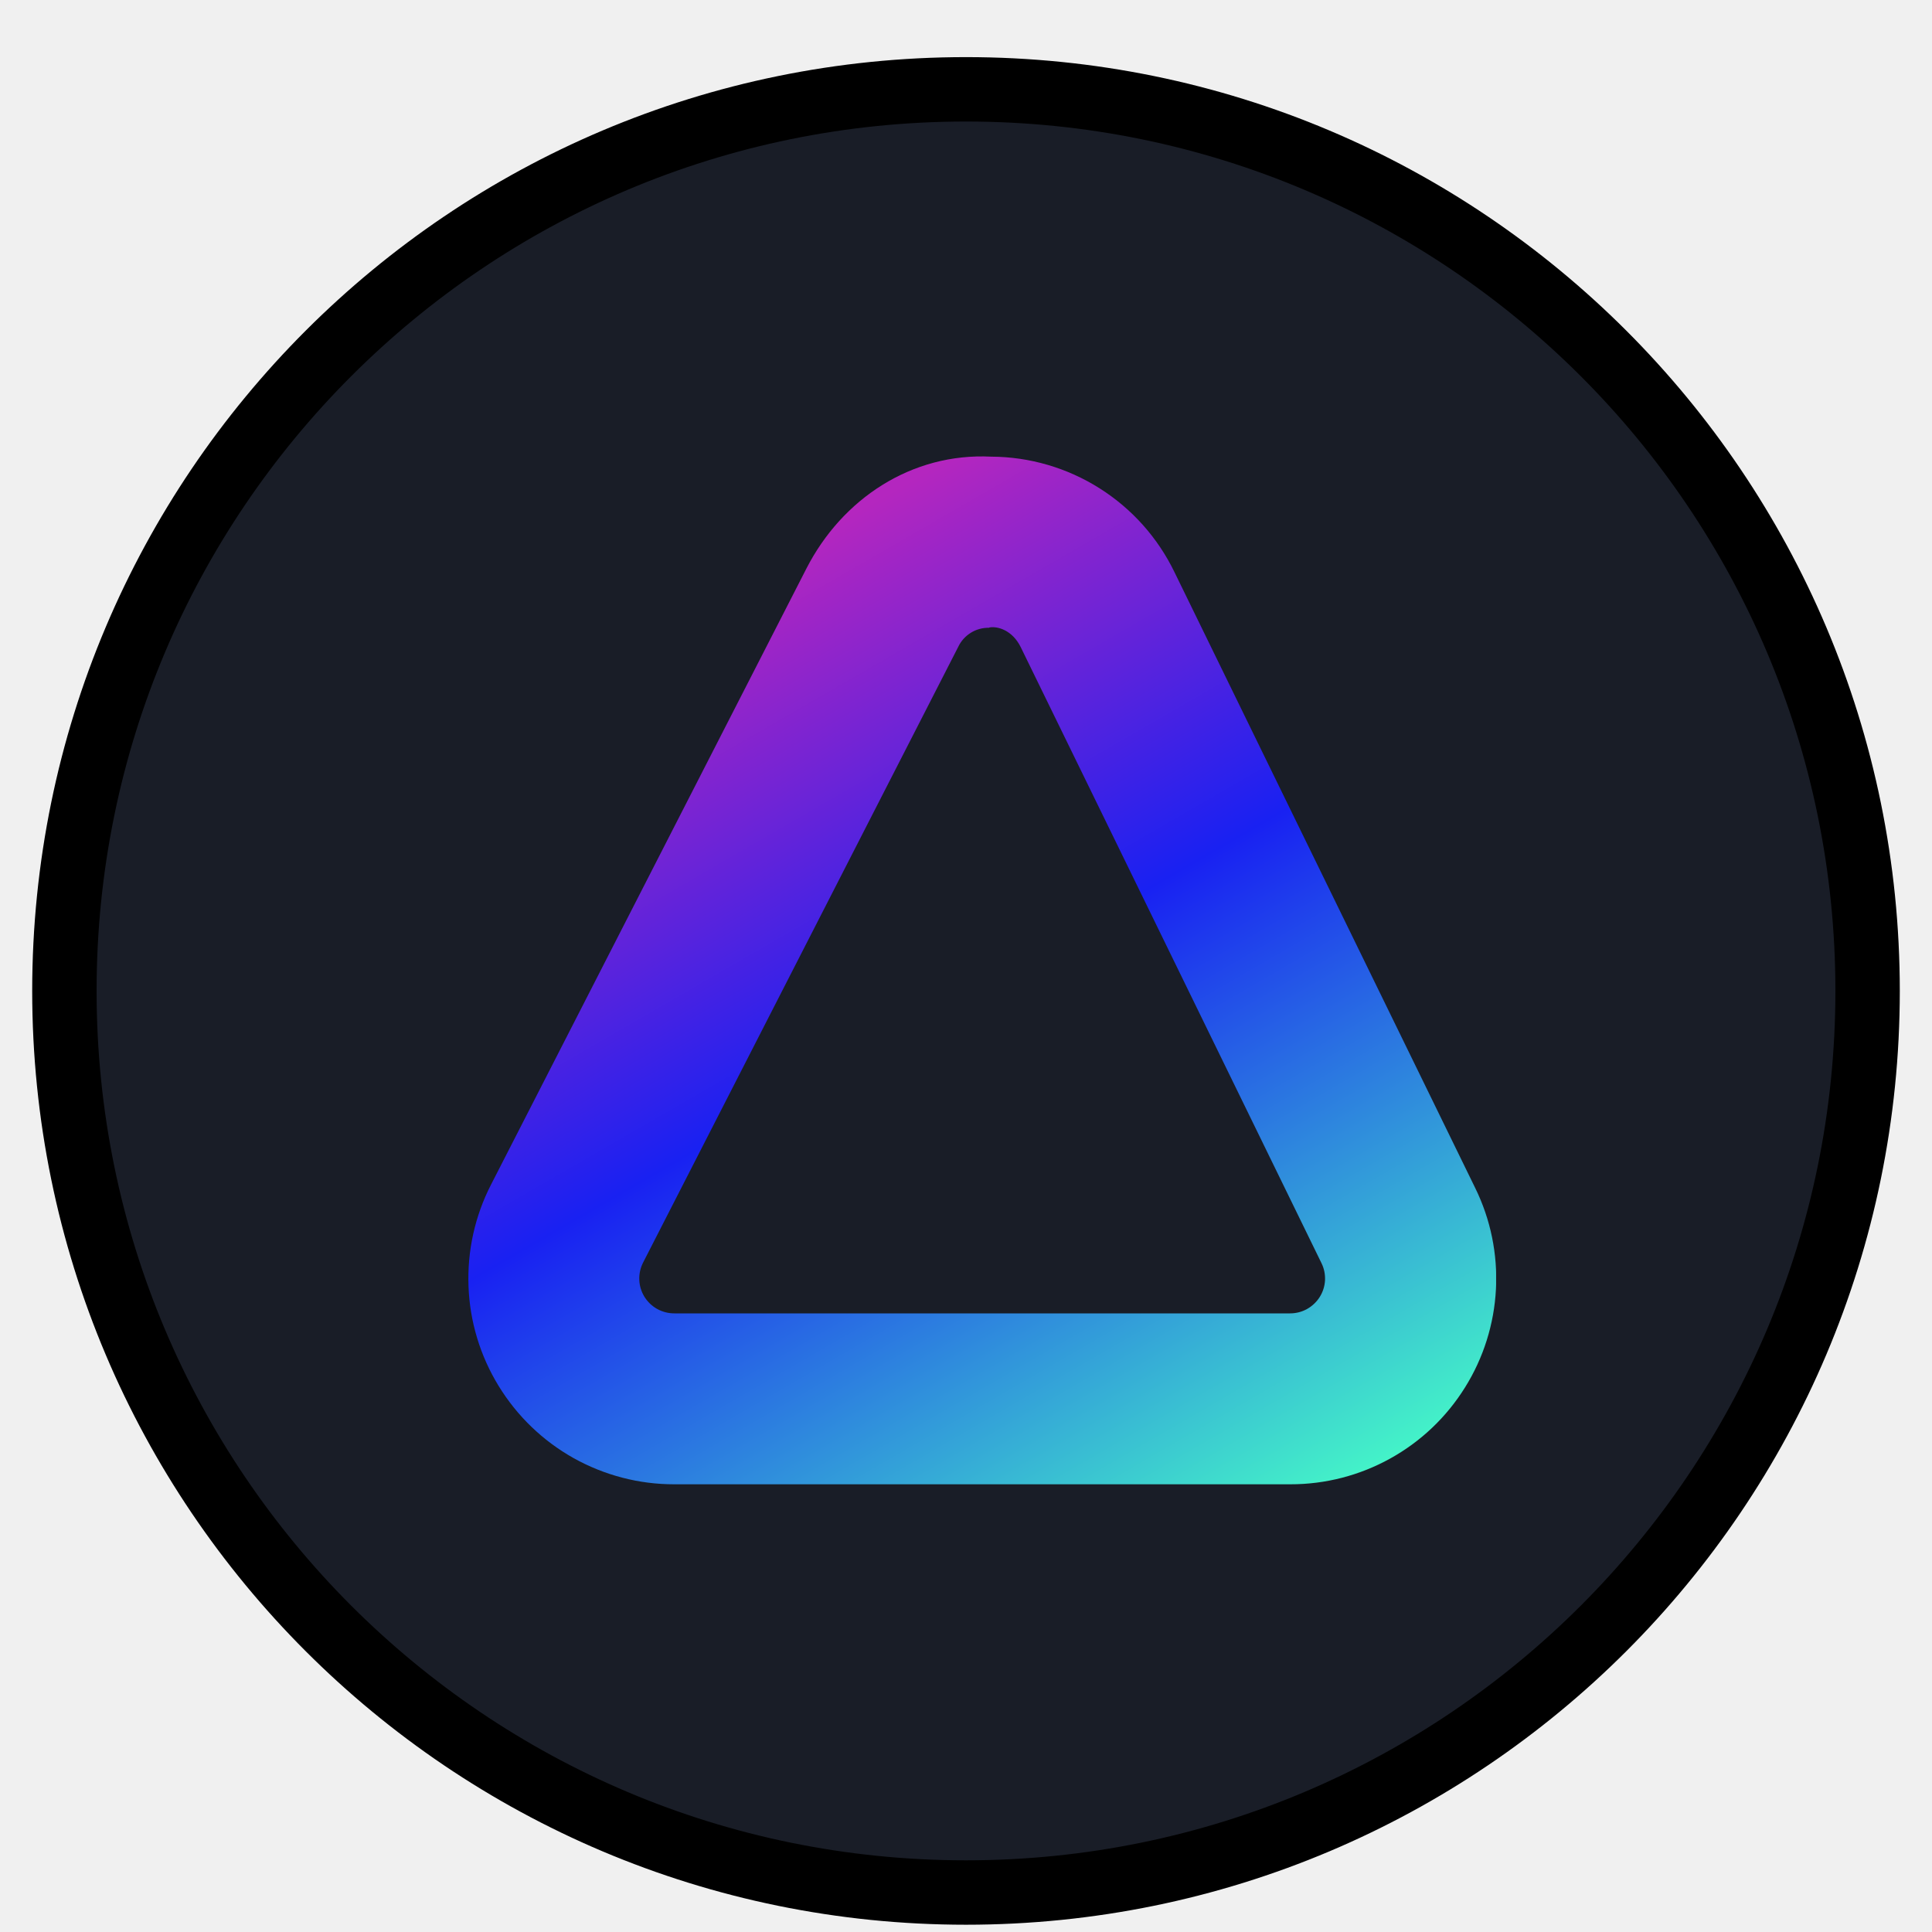
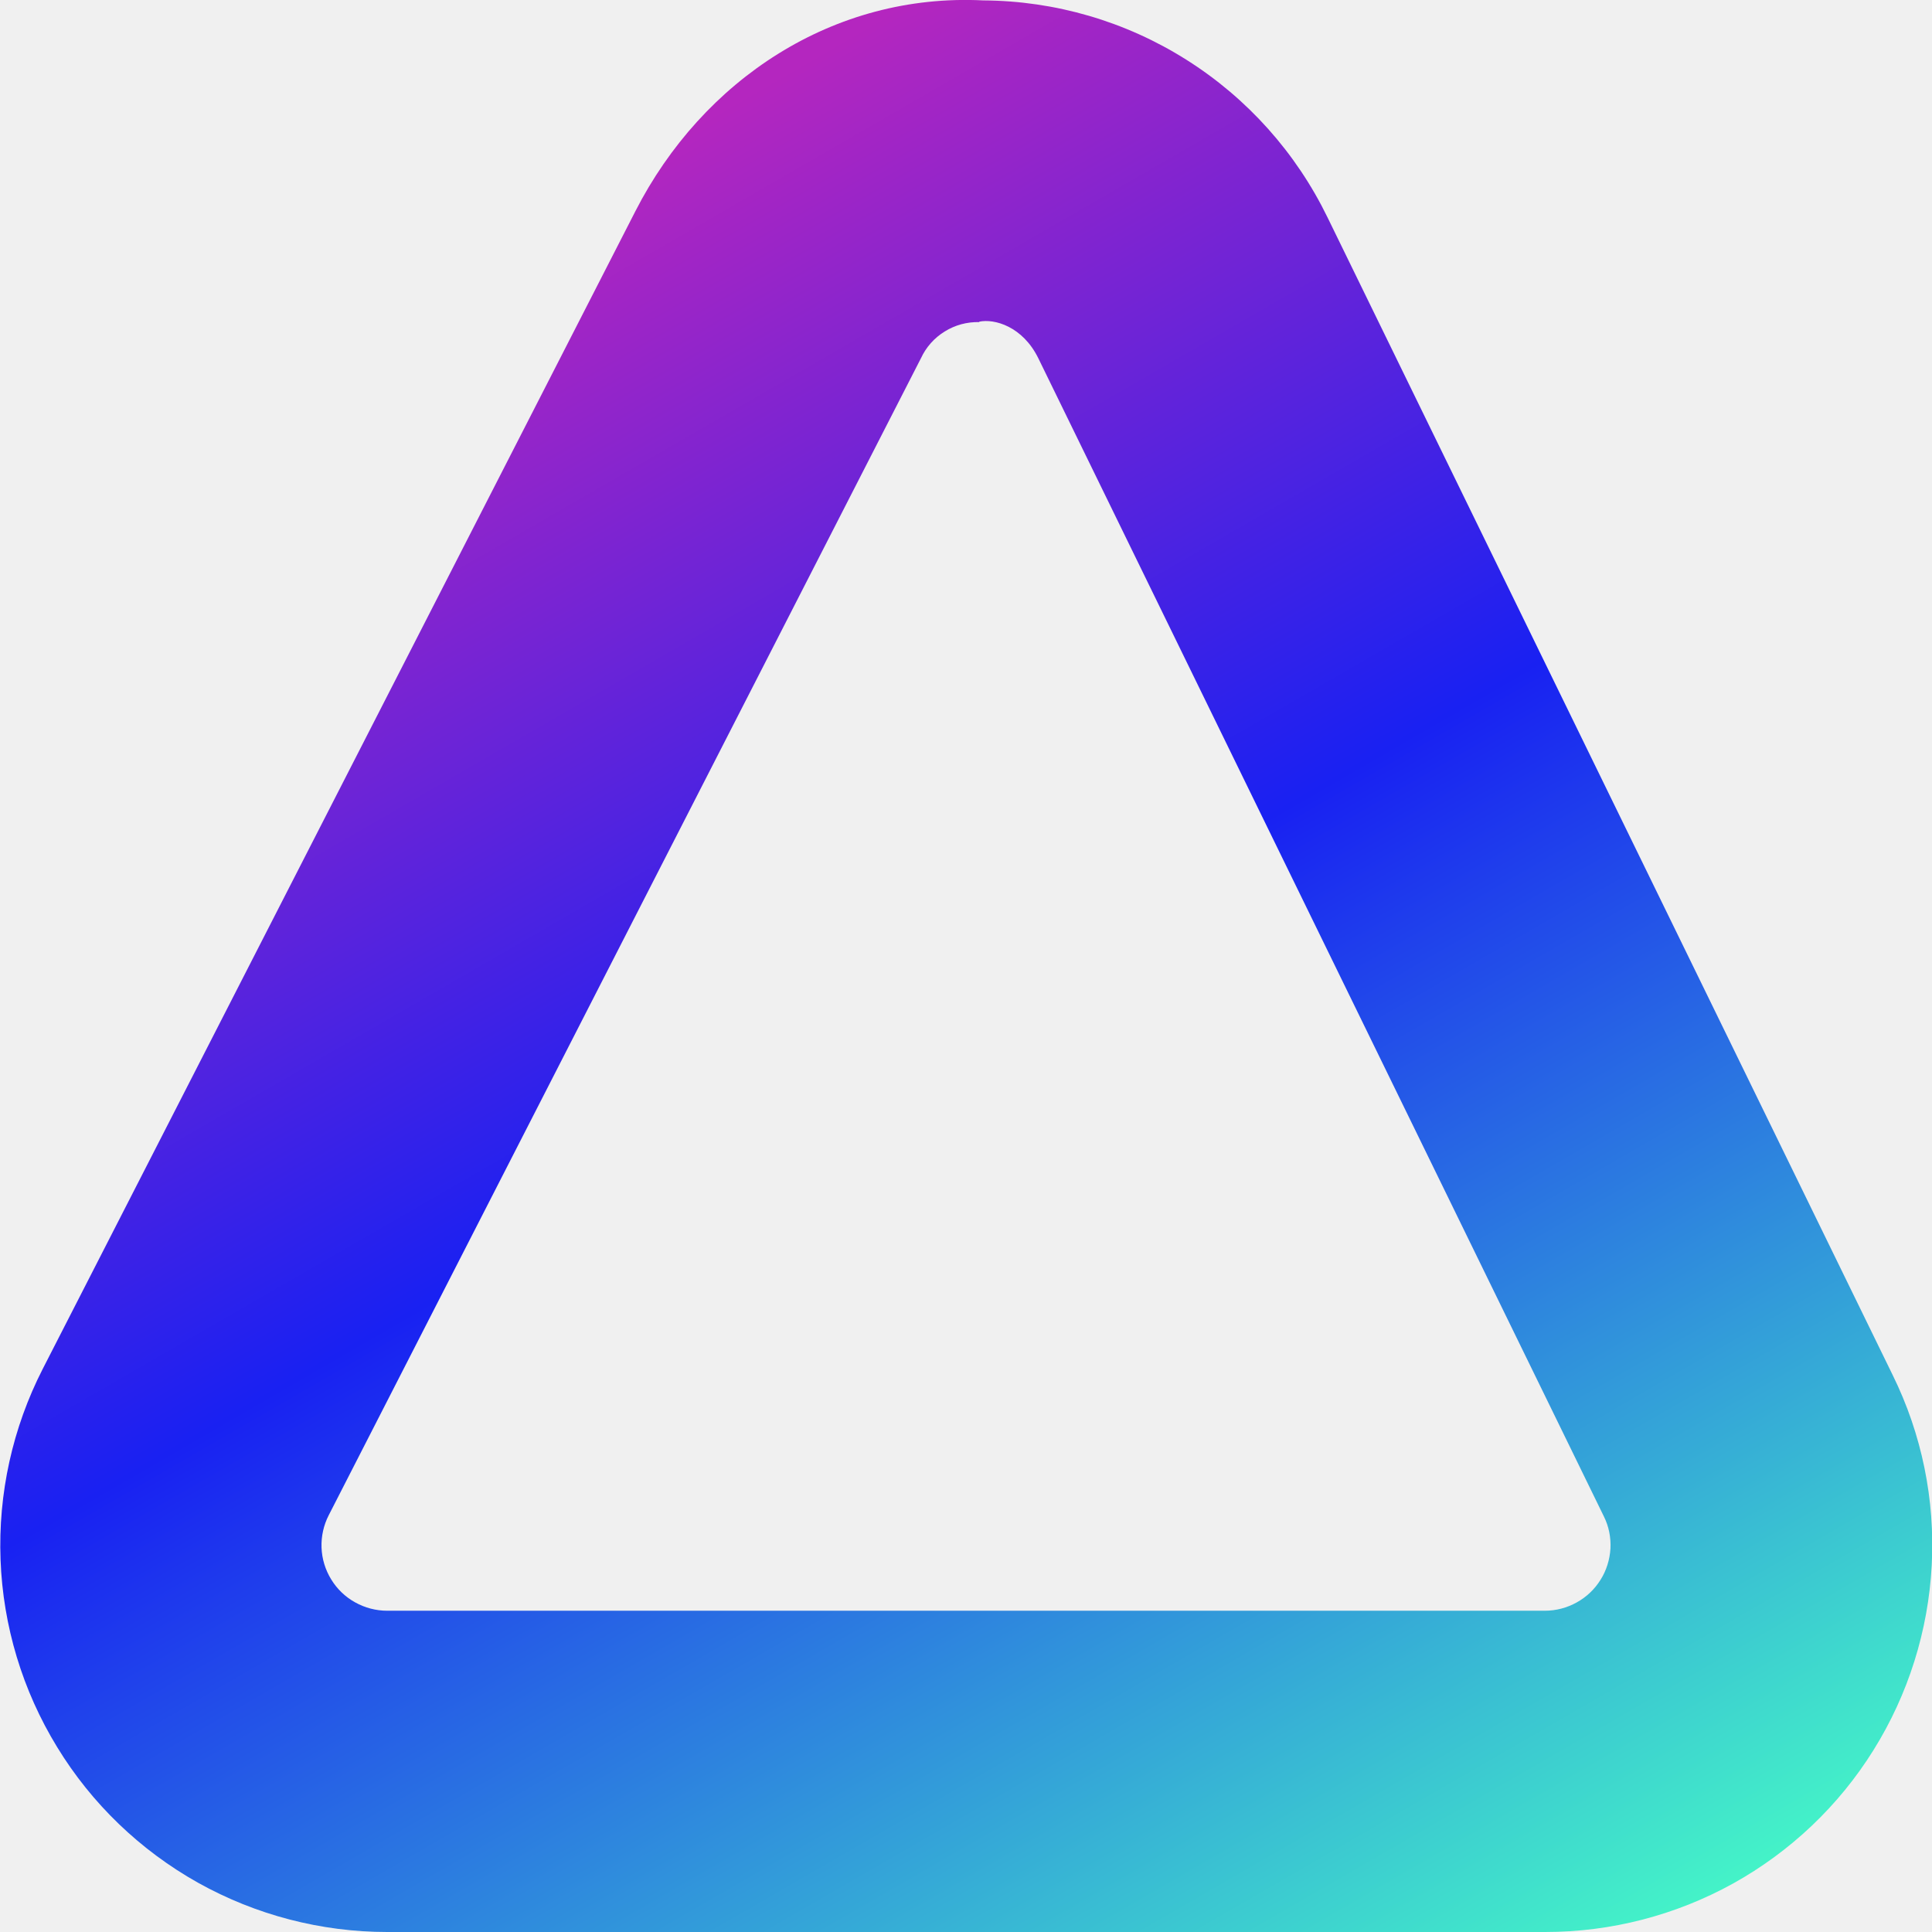
- <svg xmlns="http://www.w3.org/2000/svg" width="30" height="30" viewBox="0 0 30 30" fill="none">
-   <circle cx="15" cy="15.387" r="14" fill="#191D27" stroke="black" />
-   <g clip-path="url(#clip0_1431_7571)">
-     <path d="M20.033 23.048H10.469C9.922 23.049 9.384 22.908 8.906 22.641C8.428 22.373 8.028 21.987 7.742 21.52C7.456 21.053 7.295 20.521 7.275 19.974C7.254 19.427 7.374 18.883 7.624 18.396L12.521 8.83C13.075 7.747 14.155 7.028 15.394 7.091C15.988 7.094 16.57 7.264 17.072 7.581C17.575 7.898 17.978 8.349 18.237 8.884L22.908 18.449C23.147 18.936 23.257 19.476 23.229 20.018C23.201 20.559 23.036 21.085 22.748 21.545C22.461 22.006 22.062 22.385 21.587 22.648C21.113 22.911 20.579 23.049 20.037 23.048H20.033ZM15.361 9.748C15.26 9.746 15.161 9.772 15.076 9.825C14.99 9.878 14.922 9.954 14.879 10.045L9.986 19.605C9.944 19.688 9.923 19.78 9.927 19.873C9.93 19.966 9.958 20.056 10.006 20.135C10.055 20.214 10.123 20.28 10.204 20.325C10.285 20.37 10.377 20.394 10.469 20.394H20.033C20.125 20.394 20.215 20.371 20.296 20.326C20.376 20.281 20.444 20.217 20.493 20.139C20.542 20.061 20.57 19.972 20.575 19.88C20.579 19.788 20.561 19.697 20.52 19.614L15.85 10.049C15.719 9.782 15.484 9.719 15.361 9.744V9.748Z" fill="url(#paint0_linear_1431_7571)" />
+ <svg xmlns="http://www.w3.org/2000/svg" width="14" height="14" viewBox="0 0 14 14" fill="none">
+   <g clip-path="url(#clip0_870_28799)">
+     <path d="M11.195 14H2.806C2.326 14 1.854 13.877 1.435 13.643C1.016 13.408 0.664 13.07 0.414 12.66C0.163 12.25 0.022 11.783 0.004 11.303C-0.014 10.823 0.091 10.347 0.31 9.919L4.605 1.529C5.091 0.579 6.039 -0.052 7.126 0.003C7.647 0.006 8.157 0.155 8.597 0.433C9.038 0.711 9.392 1.107 9.62 1.576L13.716 9.966C13.926 10.393 14.023 10.867 13.998 11.342C13.973 11.817 13.828 12.278 13.576 12.682C13.325 13.085 12.974 13.418 12.558 13.649C12.142 13.879 11.674 14 11.198 14H11.195ZM7.096 2.334C7.008 2.332 6.921 2.355 6.846 2.402C6.771 2.448 6.711 2.515 6.674 2.595L2.382 10.98C2.345 11.052 2.327 11.133 2.33 11.215C2.333 11.296 2.357 11.375 2.4 11.445C2.442 11.514 2.502 11.572 2.573 11.611C2.644 11.651 2.725 11.672 2.806 11.672H11.195C11.275 11.672 11.355 11.651 11.425 11.612C11.496 11.573 11.555 11.517 11.598 11.448C11.641 11.38 11.665 11.302 11.67 11.221C11.674 11.14 11.658 11.06 11.622 10.988L7.525 2.598C7.411 2.364 7.205 2.308 7.096 2.331V2.334Z" fill="url(#paint0_linear_870_28799)" />
  </g>
  <defs>
-     <linearGradient id="paint0_linear_1431_7571" x1="18.364" y1="24.509" x2="9.844" y2="9.753" gradientUnits="userSpaceOnUse">
+     <linearGradient id="paint0_linear_870_28799" x1="9.731" y1="15.281" x2="2.258" y2="2.339" gradientUnits="userSpaceOnUse">
      <stop stop-color="#44F3C8" />
      <stop offset="0.56" stop-color="#1921F2" />
      <stop offset="0.99" stop-color="#B426BF" />
    </linearGradient>
-     <clipPath id="clip0_1431_7571">
-       <rect width="15.961" height="15.961" fill="white" transform="translate(7.27051 7.08716)" />
+     <clipPath id="clip0_870_28799">
+       <rect width="14" height="14" fill="white" />
    </clipPath>
  </defs>
</svg>
